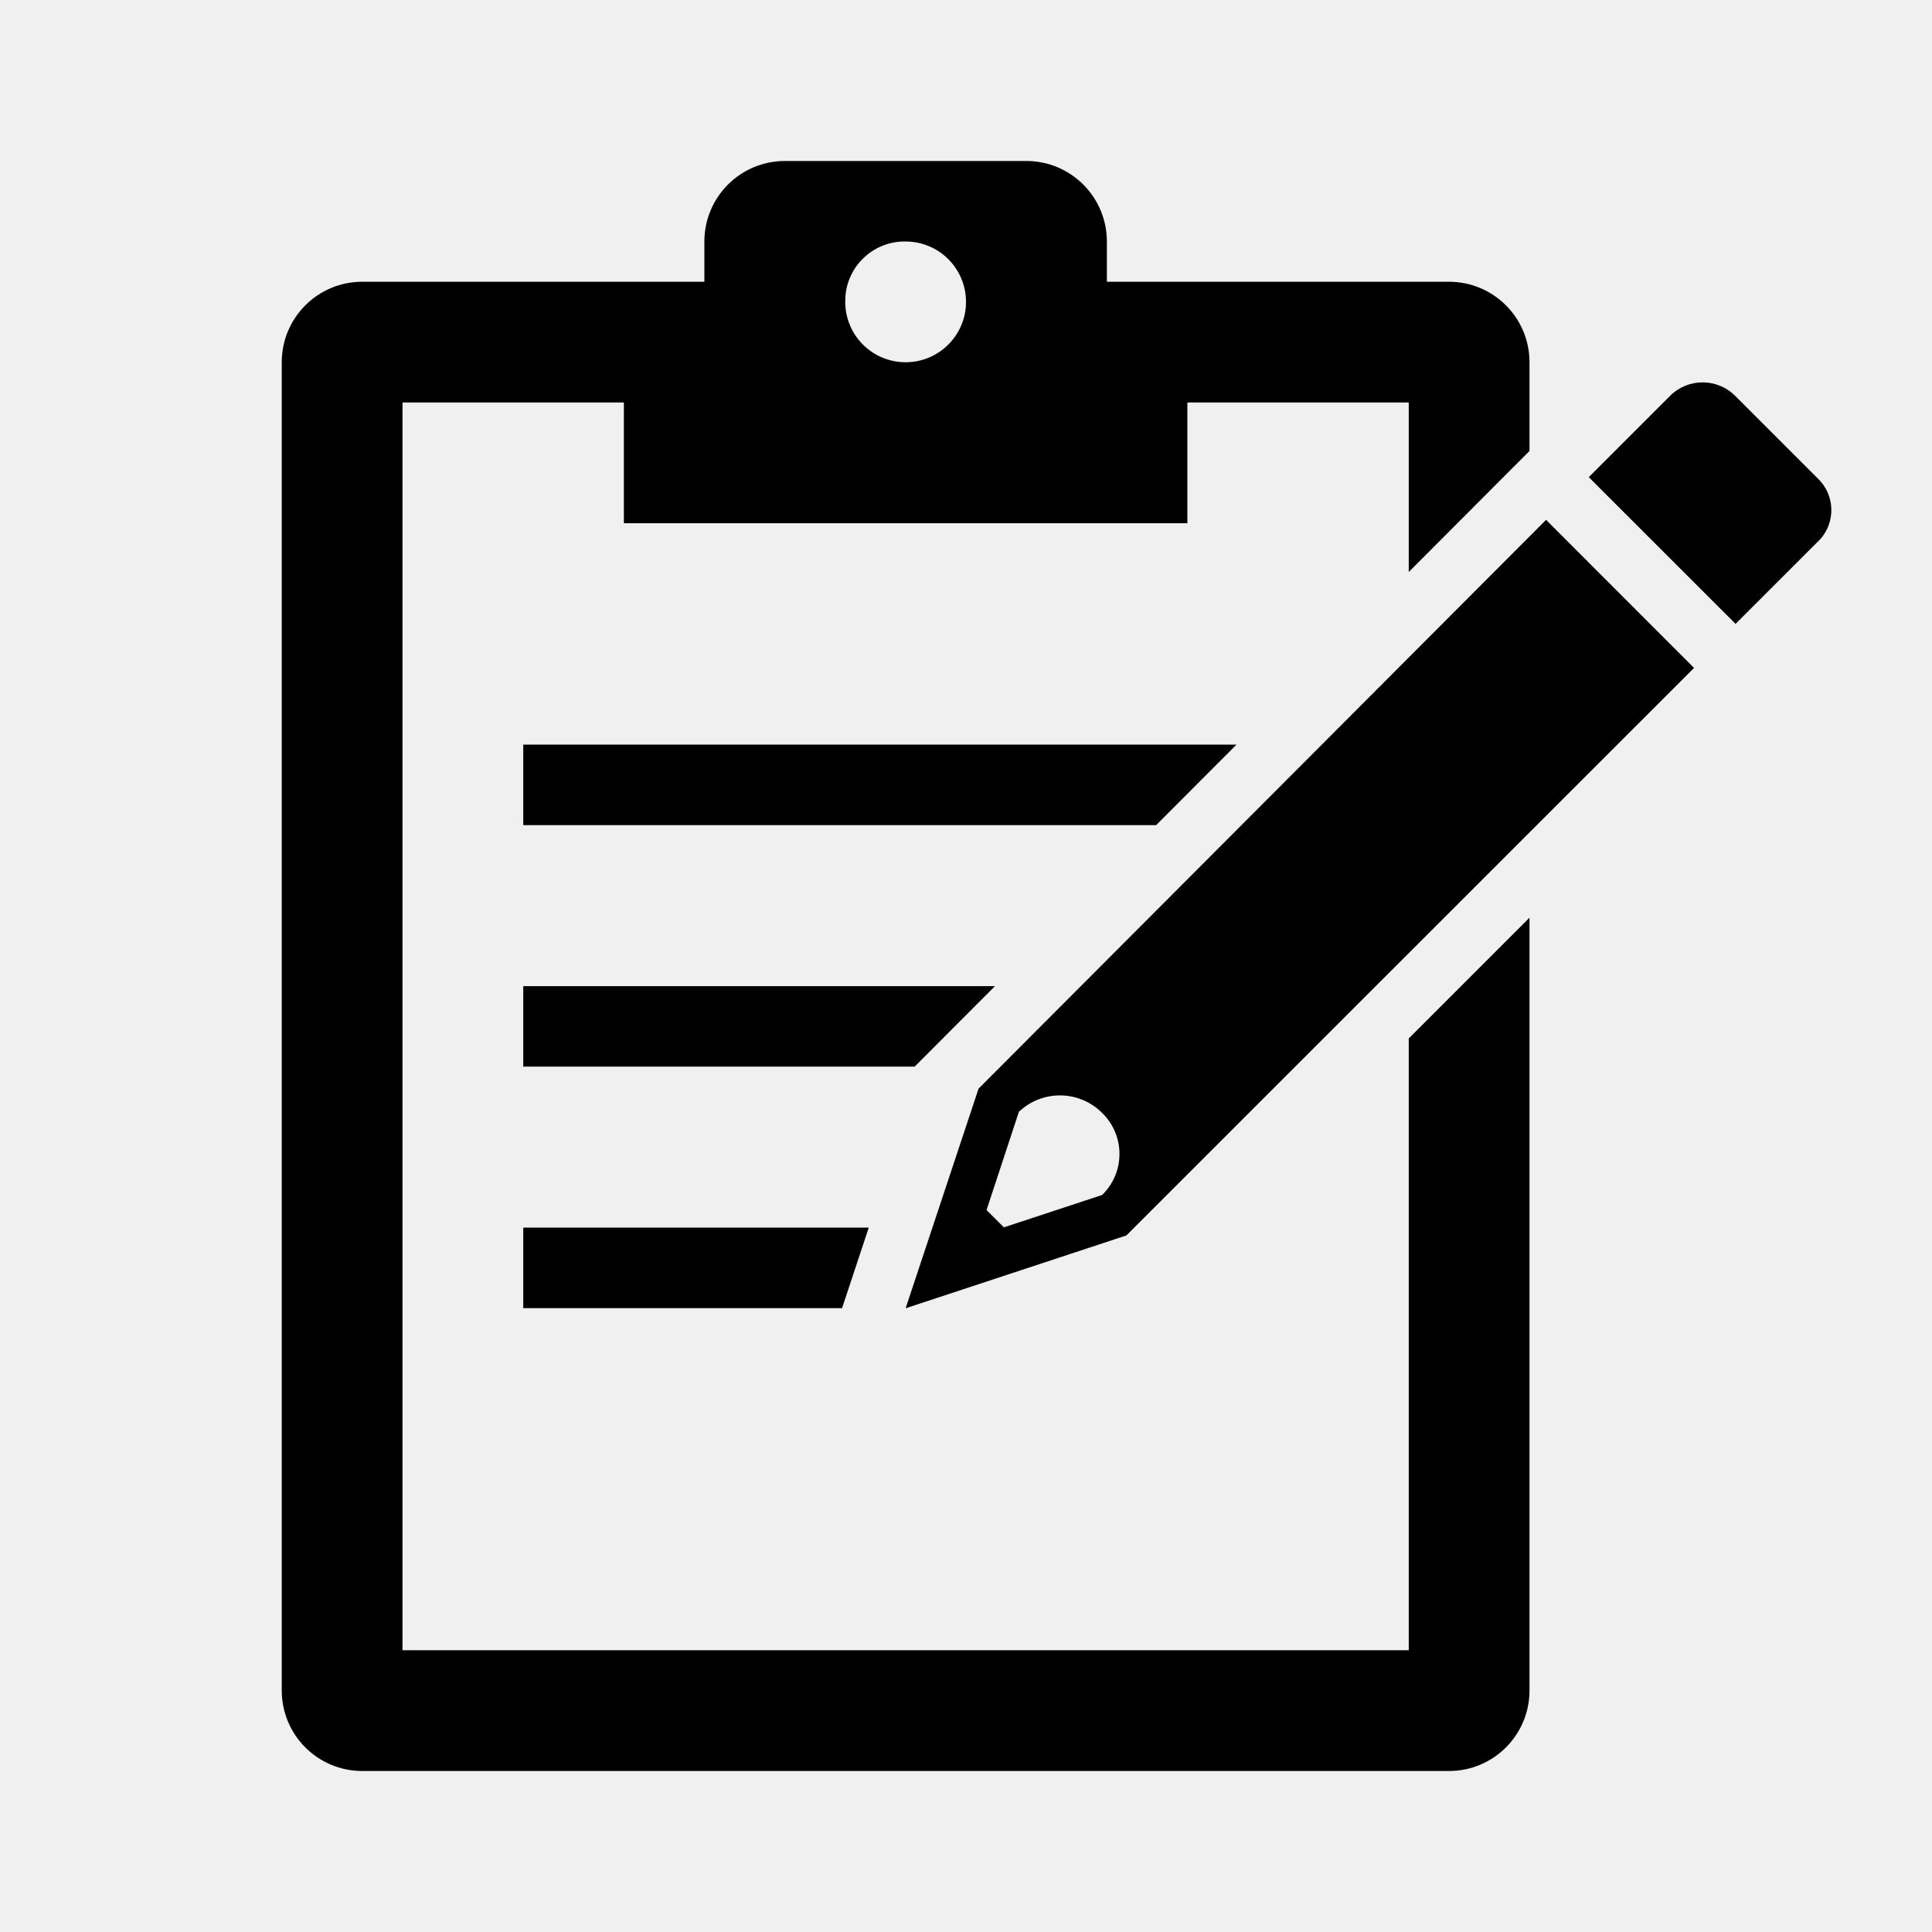
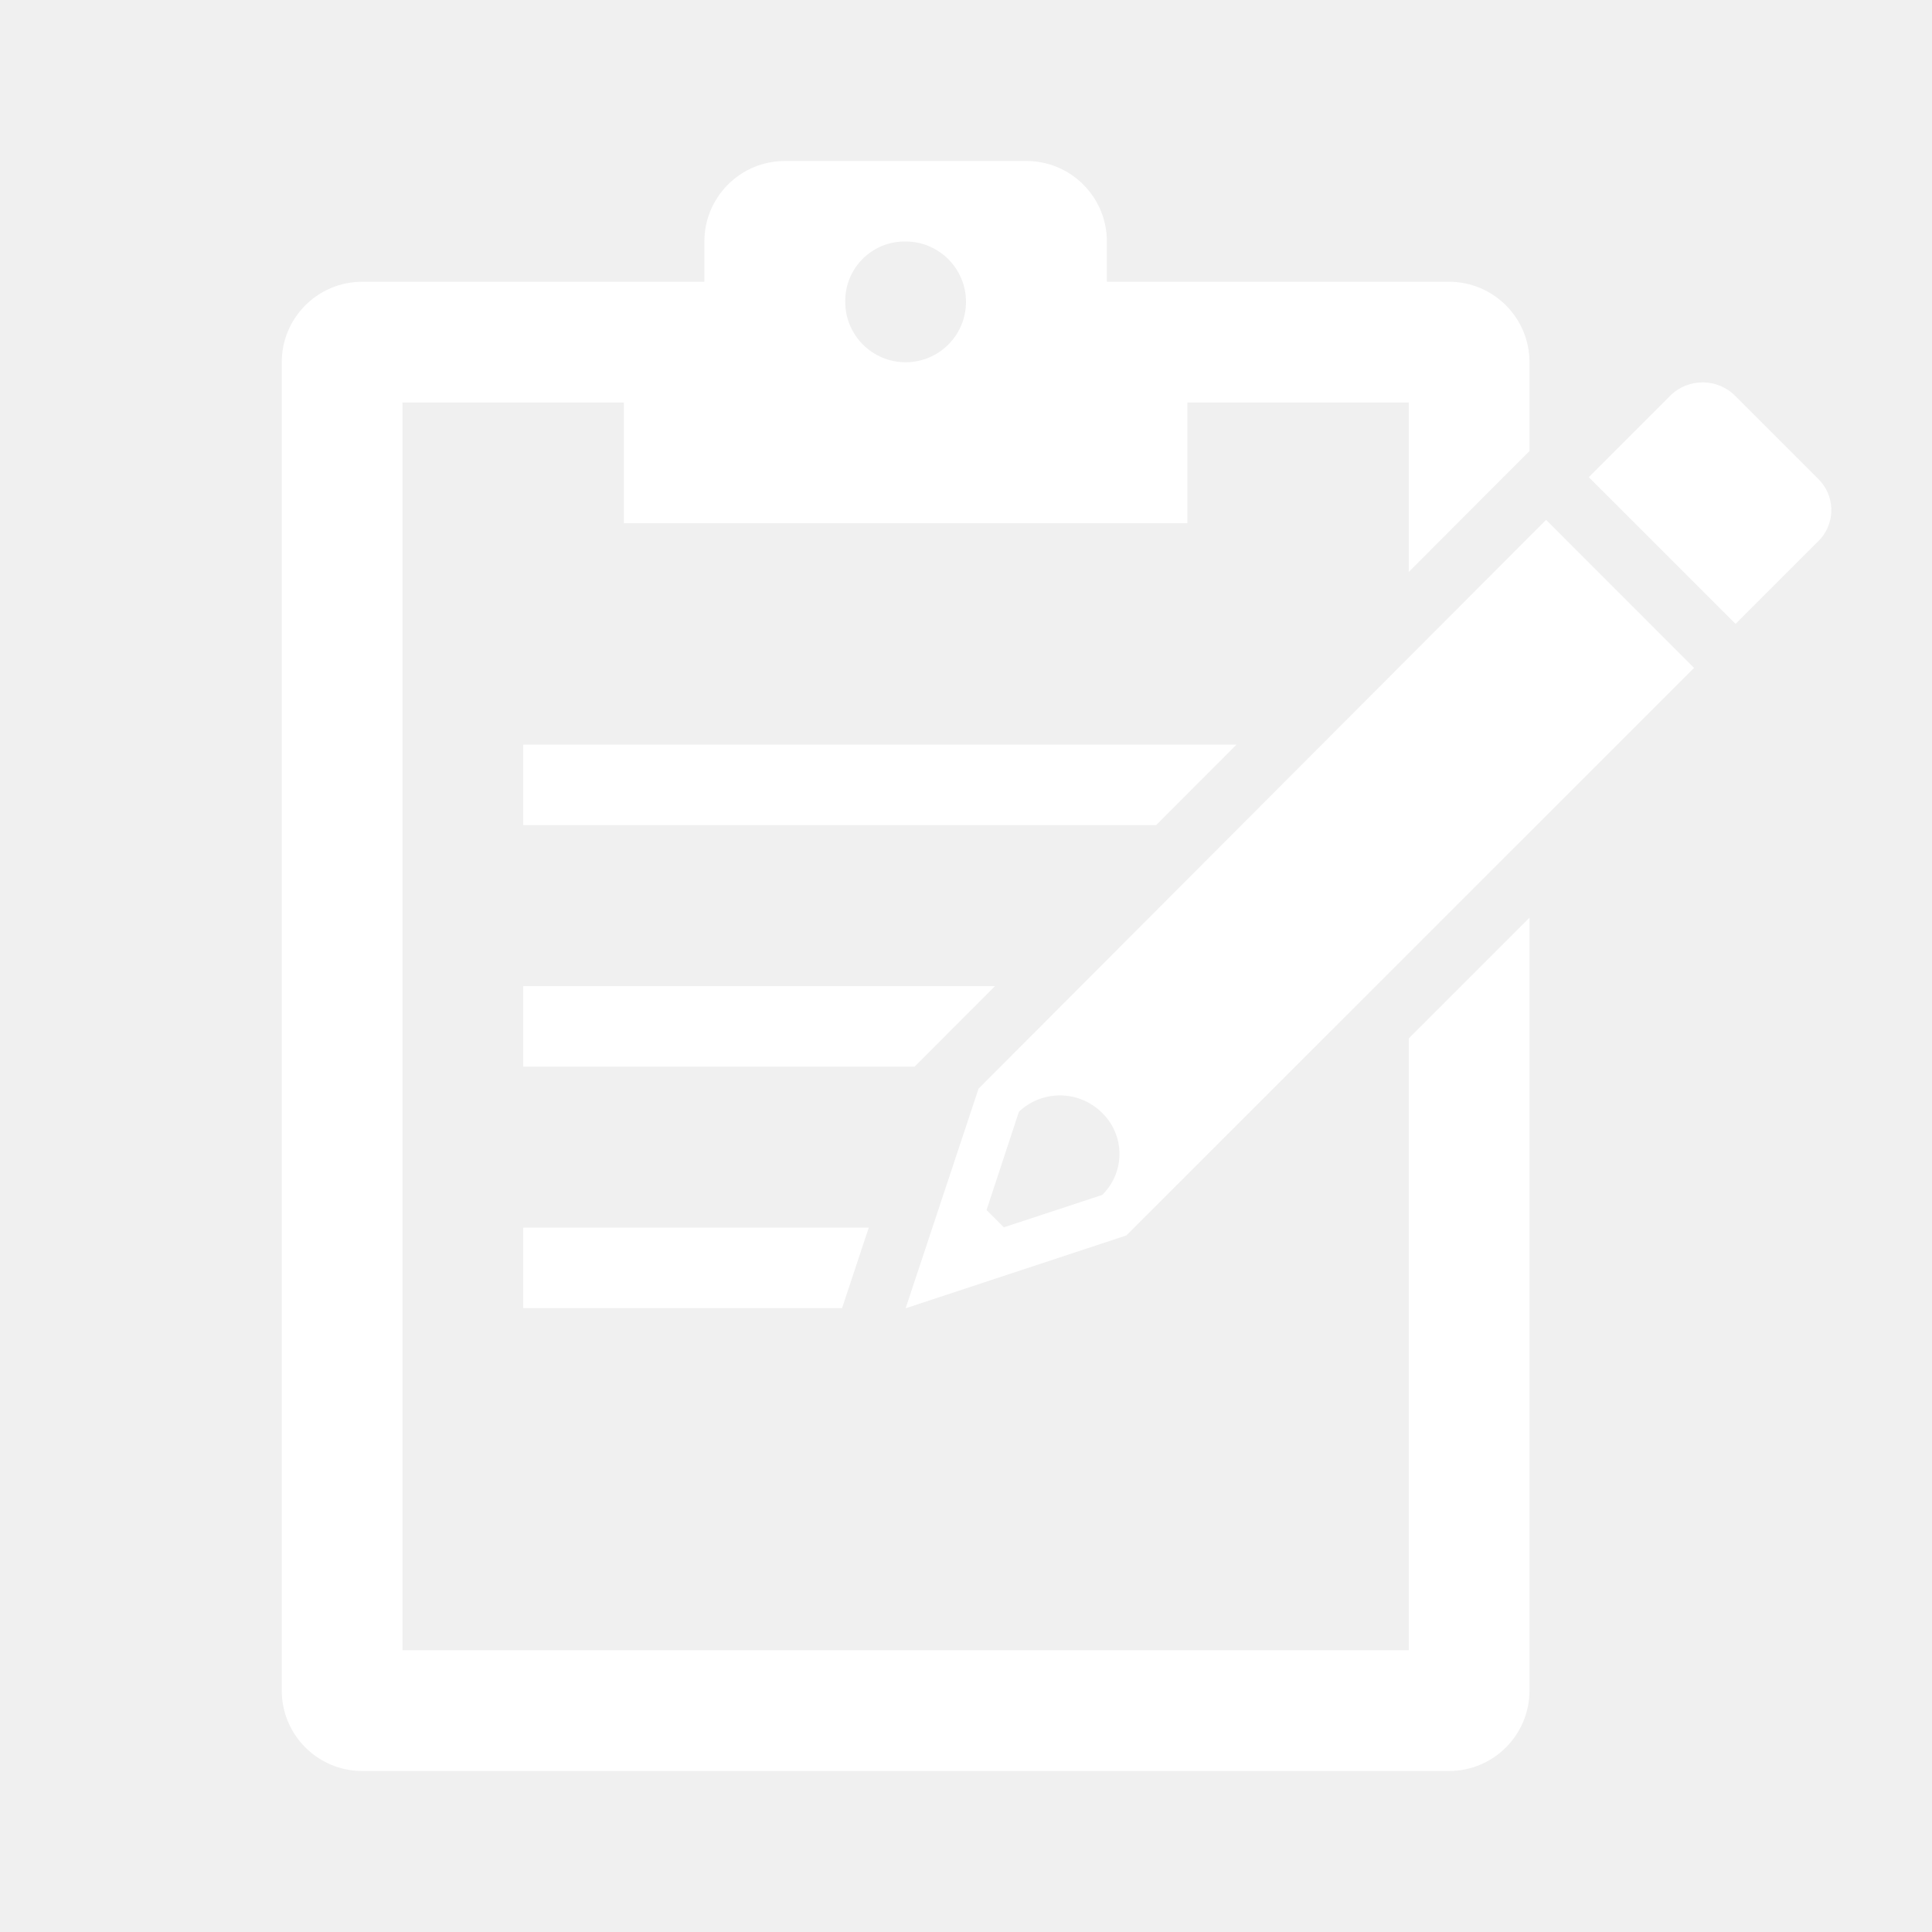
<svg xmlns="http://www.w3.org/2000/svg" width="96" height="96" xml:space="preserve" overflow="hidden">
  <g transform="translate(-576 -256)">
-     <path d="M630.764 311.3C631.89 312.394 631.916 314.194 630.822 315.32 630.803 315.34 630.784 315.359 630.764 315.378L625.882 316.986 625.021 316.125 626.629 311.243C627.795 310.138 629.629 310.163 630.764 311.3ZM652.824 281.831 624.624 310.094 621 321.007 631.97 317.388 660.176 289.188Z" />
-     <path d="M666.318 279.767 662.24 275.689C661.356 274.785 659.907 274.768 659.003 275.652 658.991 275.664 658.978 275.677 658.966 275.689L654.945 279.71 662.24 287 666.26 282.98C667.162 282.186 667.25 280.812 666.456 279.91 666.412 279.861 666.366 279.813 666.318 279.767Z" />
-     <path d="M602 321 617.842 321 619.168 317 602 317 602 321Z" />
-     <path d="M602 297 633.448 297 637.44 293 602 293 602 297Z" />
-     <path d="M646 307.6 646 338 596 338 596 276 607 276 607 282 635 282 635 276 646 276 646 284.422 650.7 279.71 650.7 279.71 650.871 279.539 652 278.41 652 274C652 271.791 650.209 270 648 270L631 270 631 268C631 265.791 629.209 264 627 264L615 264C612.791 264 611 265.791 611 268L611 270 594 270C591.791 270 590 271.791 590 274L590 340C590 342.209 591.791 344 594 344L648 344C650.209 344 652 342.209 652 340L652 301.6ZM618.864 268.864C619.429 268.298 620.2 267.986 621 268 622.657 268 624 269.343 624 271 624 272.657 622.657 274 621 274 619.343 274 618 272.657 618 271 617.986 270.2 618.298 269.429 618.864 268.864Z" />
-     <path d="M602 309 621.448 309 625.44 305 602 305 602 309Z" />
+     <path d="M630.764 311.3C631.89 312.394 631.916 314.194 630.822 315.32 630.803 315.34 630.784 315.359 630.764 315.378L625.882 316.986 625.021 316.125 626.629 311.243C627.795 310.138 629.629 310.163 630.764 311.3ZM652.824 281.831 624.624 310.094 621 321.007 631.97 317.388 660.176 289.188Z" fill="white" />
+     <path d="M666.318 279.767 662.24 275.689C661.356 274.785 659.907 274.768 659.003 275.652 658.991 275.664 658.978 275.677 658.966 275.689L654.945 279.71 662.24 287 666.26 282.98C667.162 282.186 667.25 280.812 666.456 279.91 666.412 279.861 666.366 279.813 666.318 279.767Z" fill="white" />
+     <path d="M602 321 617.842 321 619.168 317 602 317 602 321Z" fill="white" />
+     <path d="M602 297 633.448 297 637.44 293 602 293 602 297Z" fill="white" />
+     <path d="M646 307.6 646 338 596 338 596 276 607 276 607 282 635 282 635 276 646 276 646 284.422 650.7 279.71 650.7 279.71 650.871 279.539 652 278.41 652 274C652 271.791 650.209 270 648 270L631 270 631 268C631 265.791 629.209 264 627 264L615 264C612.791 264 611 265.791 611 268L611 270 594 270C591.791 270 590 271.791 590 274L590 340C590 342.209 591.791 344 594 344L648 344C650.209 344 652 342.209 652 340L652 301.6ZM618.864 268.864C619.429 268.298 620.2 267.986 621 268 622.657 268 624 269.343 624 271 624 272.657 622.657 274 621 274 619.343 274 618 272.657 618 271 617.986 270.2 618.298 269.429 618.864 268.864Z" fill="white" />
+     <path d="M602 309 621.448 309 625.44 305 602 305 602 309Z" fill="white" />
  </g>
</svg>
